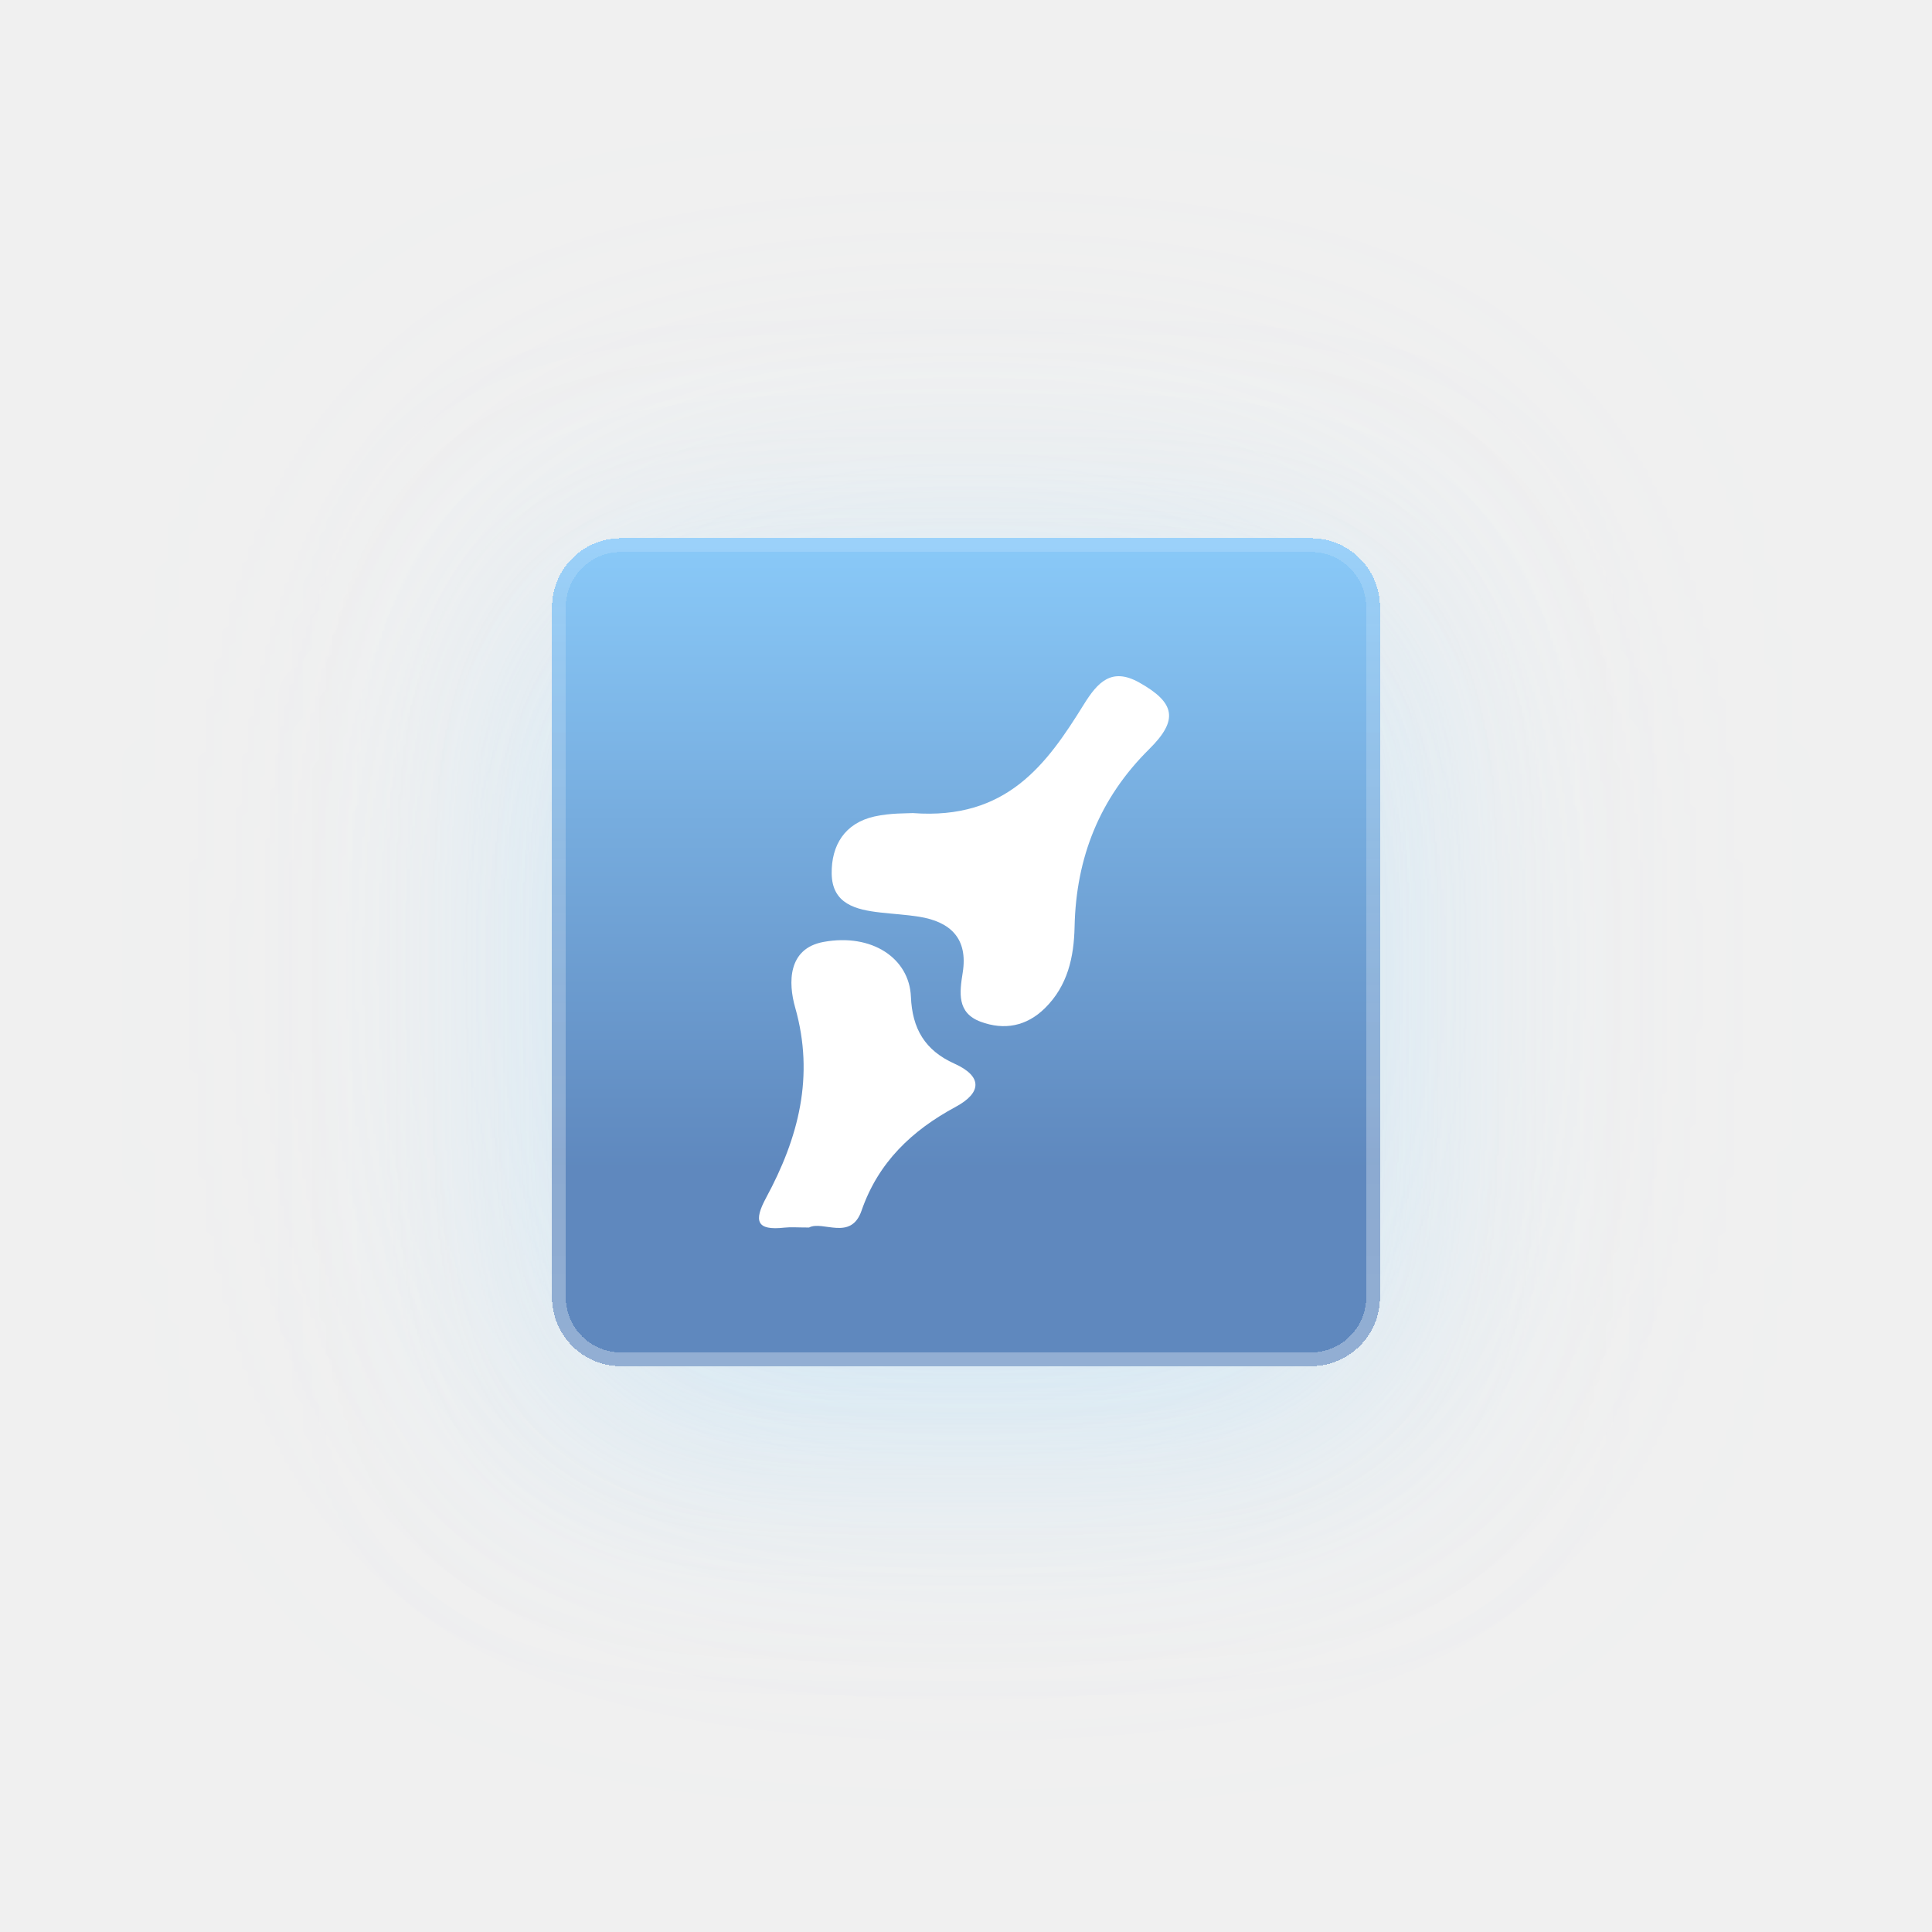
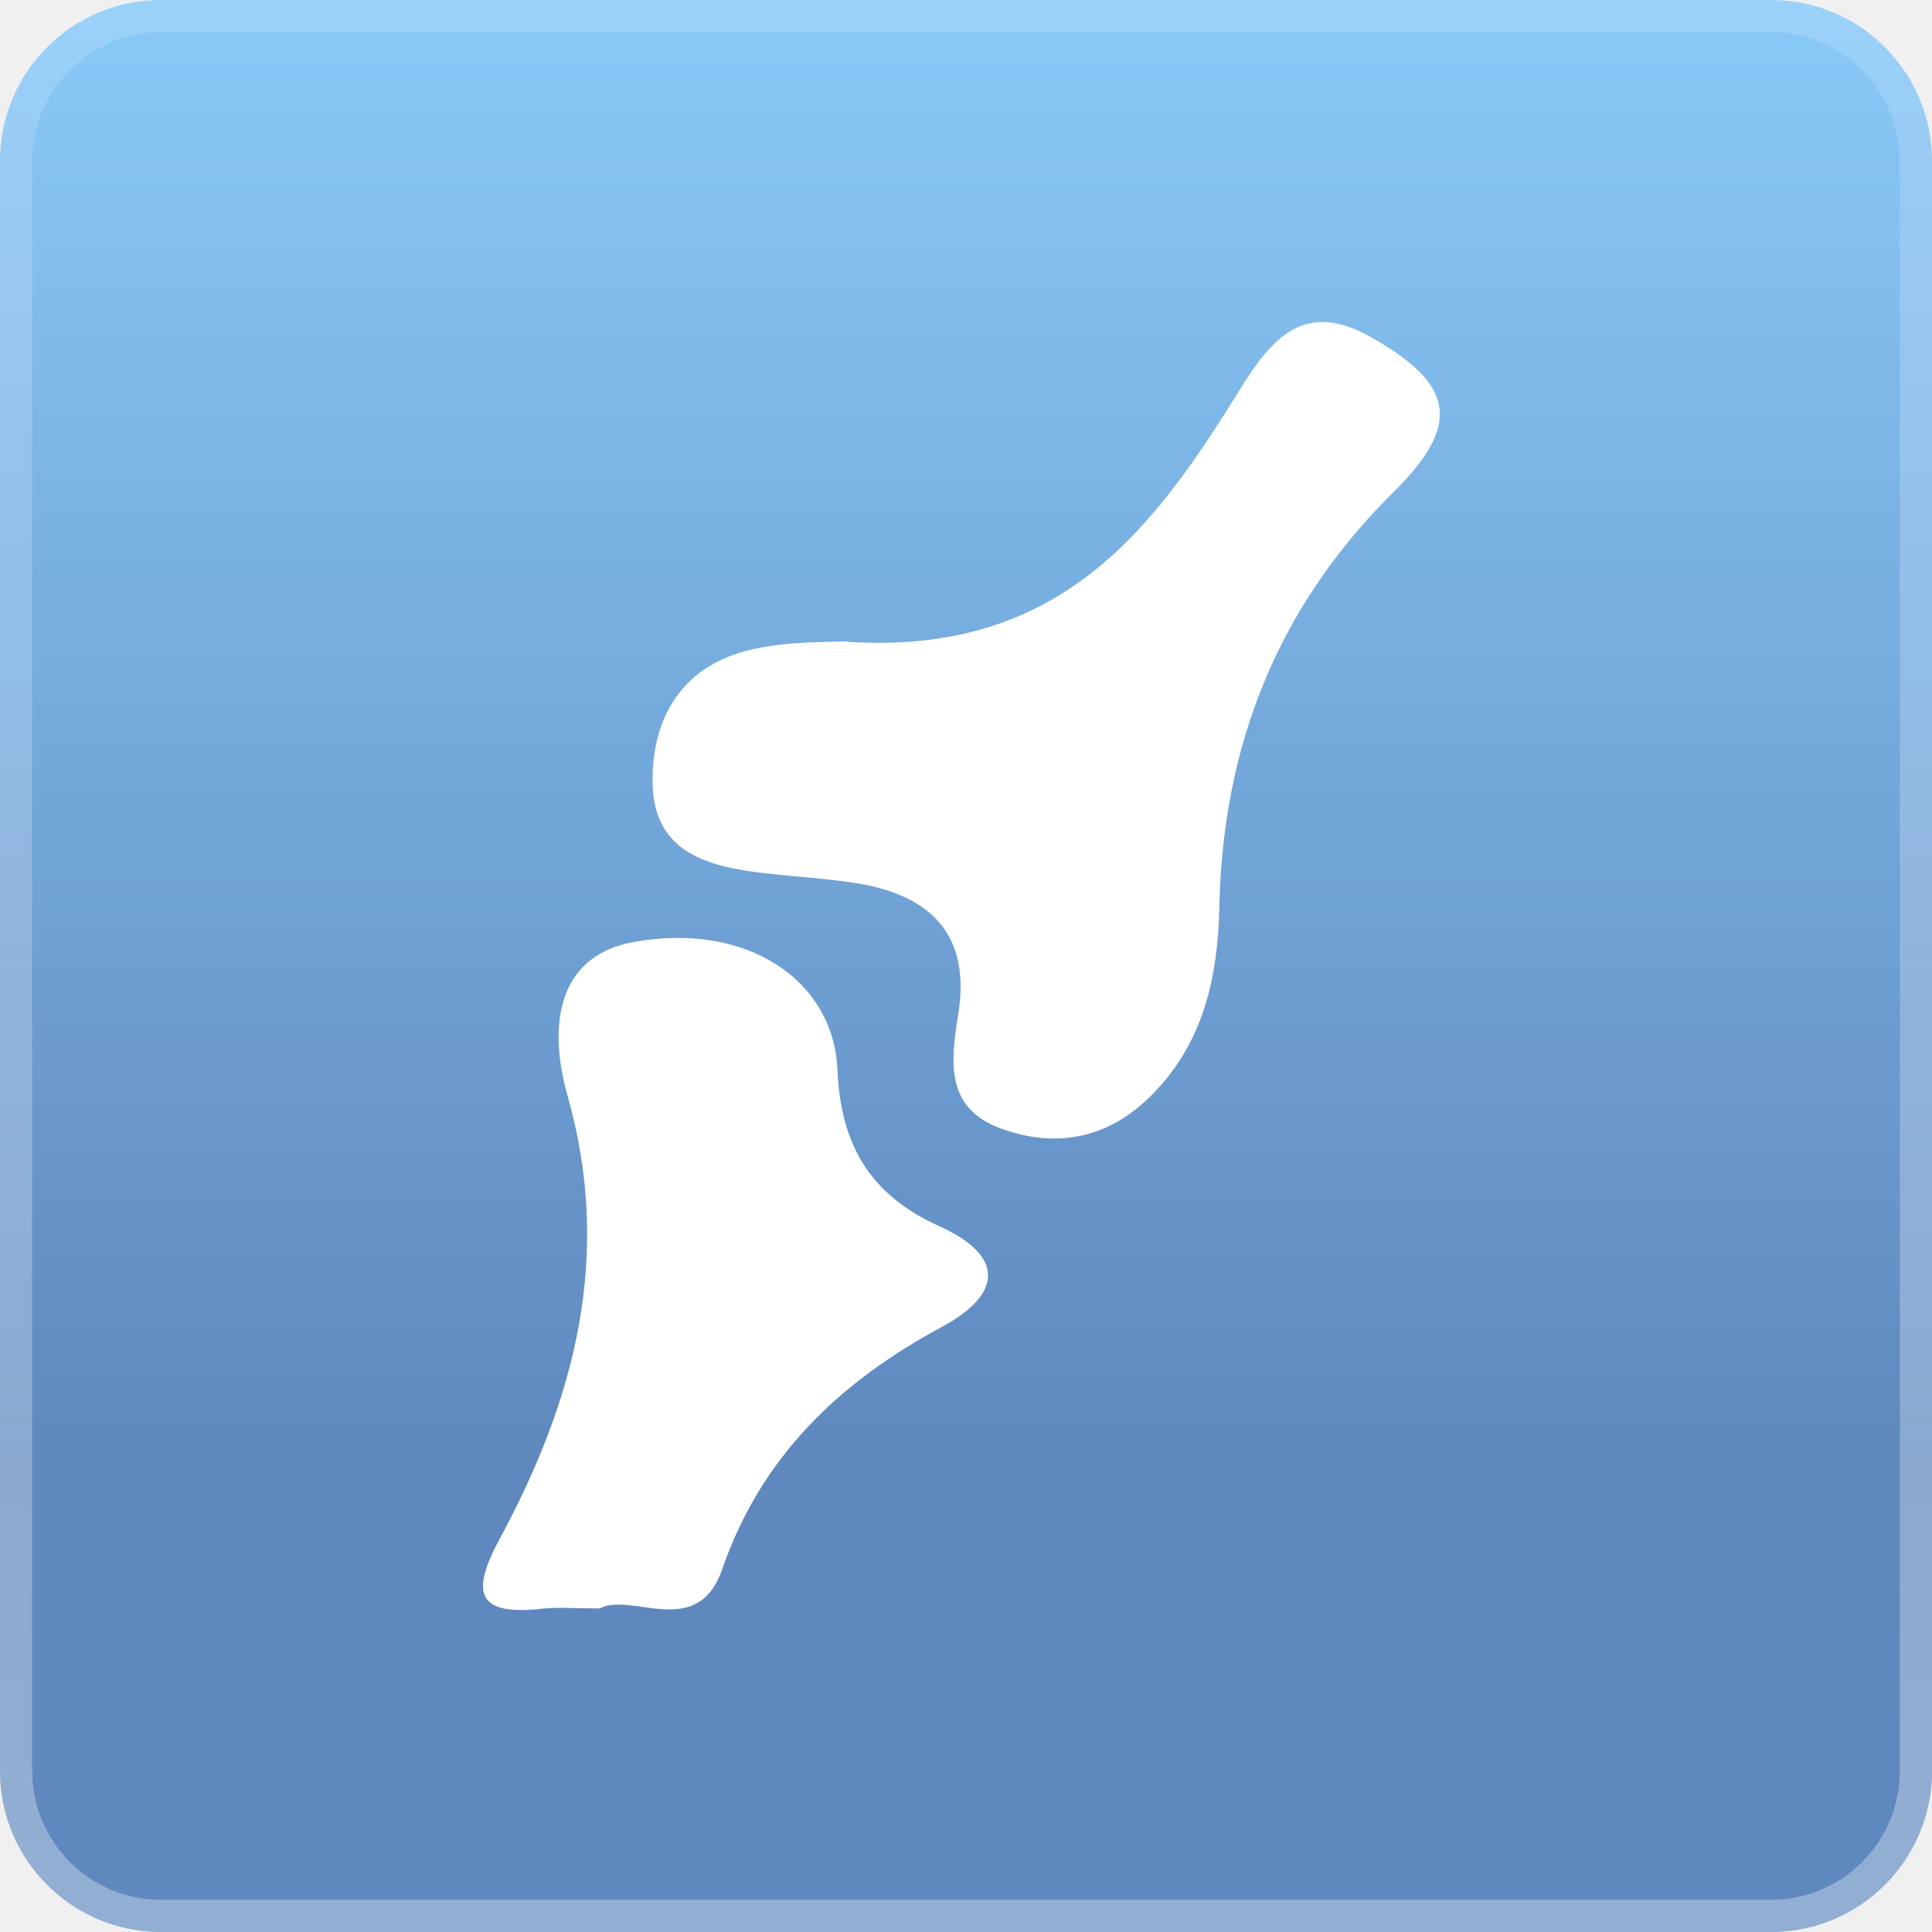
- <svg xmlns="http://www.w3.org/2000/svg" width="140" height="140" viewBox="0 0 140 140" fill="none">
-   <g filter="url(#filter0_bdd_191_306)">
-     <rect x="40" y="39" width="60" height="60" rx="5" fill="url(#paint0_linear_191_306)" fill-opacity="0.61" shape-rendering="crispEdges" />
-     <rect x="40.5" y="39.5" width="59" height="59" rx="4.5" stroke="url(#paint1_linear_191_306)" stroke-opacity="0.4" shape-rendering="crispEdges" />
-   </g>
-   <path fill-rule="evenodd" clip-rule="evenodd" d="M66.148 58.919C72.952 59.434 75.857 55.37 78.525 51.068C79.537 49.437 80.544 48.333 82.555 49.459C85.163 50.921 85.416 52.166 83.278 54.281C79.677 57.842 77.976 62.148 77.869 67.144C77.822 69.362 77.371 71.423 75.726 73.049C74.388 74.373 72.77 74.673 71.06 74.038C69.33 73.395 69.532 71.927 69.762 70.479C70.155 68.012 68.884 66.792 66.589 66.427C65.666 66.281 64.727 66.23 63.797 66.124C62.027 65.923 60.296 65.513 60.267 63.304C60.24 61.241 61.223 59.647 63.358 59.167C64.529 58.902 65.769 58.948 66.148 58.919L66.148 58.919Z" fill="white" />
-   <path fill-rule="evenodd" clip-rule="evenodd" d="M58.627 88.951C57.778 88.951 57.303 88.907 56.84 88.959C54.815 89.186 54.603 88.483 55.517 86.791C57.853 82.468 59.043 77.999 57.619 73.002C57.115 71.231 57.073 68.734 59.672 68.257C63.18 67.612 65.893 69.439 66.008 72.227C66.103 74.54 67.018 76.112 69.166 77.078C71.172 77.98 71.181 79.168 69.246 80.21C66.076 81.919 63.643 84.225 62.43 87.73C61.66 89.957 59.612 88.421 58.626 88.951L58.627 88.951Z" fill="white" />
+ <svg xmlns="http://www.w3.org/2000/svg" width="60" height="60" viewBox="0 0 60 60" fill="none">
+   <rect width="60" height="60" rx="5" fill="url(#paint0_linear_191_306)" fill-opacity="0.61" />
+   <rect x="0.5" y="0.5" width="59" height="59" rx="4.5" stroke="url(#paint1_linear_191_306)" stroke-opacity="0.4" />
+   <path fill-rule="evenodd" clip-rule="evenodd" d="M26.148 19.919C32.952 20.434 35.857 16.369 38.525 12.068C39.537 10.437 40.544 9.332 42.555 10.459C45.163 11.921 45.416 13.166 43.278 15.281C39.677 18.841 37.976 23.148 37.869 28.143C37.822 30.363 37.371 32.423 35.726 34.049C34.388 35.373 32.77 35.673 31.06 35.038C29.33 34.395 29.532 32.927 29.762 31.479C30.155 29.012 28.884 27.792 26.589 27.427C25.666 27.281 24.727 27.23 23.797 27.124C22.027 26.923 20.296 26.513 20.267 24.304C20.24 22.241 21.223 20.647 23.358 20.167C24.529 19.902 25.769 19.948 26.148 19.919L26.148 19.919Z" fill="white" />
+   <path fill-rule="evenodd" clip-rule="evenodd" d="M18.627 49.951C17.778 49.951 17.303 49.907 16.84 49.959C14.815 50.186 14.603 49.483 15.518 47.791C17.853 43.468 19.043 38.999 17.619 34.002C17.115 32.231 17.073 29.735 19.672 29.257C23.18 28.612 25.893 30.439 26.008 33.227C26.103 35.54 27.018 37.112 29.166 38.078C31.172 38.98 31.181 40.168 29.246 41.21C26.076 42.919 23.643 45.225 22.43 48.73C21.66 50.958 19.612 49.421 18.626 49.951L18.627 49.951Z" fill="white" />
  <defs>
-     <filter id="filter0_bdd_191_306" x="-64" y="-65" width="268" height="268" filterUnits="userSpaceOnUse" color-interpolation-filters="sRGB">
-       <feFlood flood-opacity="0" result="BackgroundImageFix" />
-       <feGaussianBlur in="BackgroundImageFix" stdDeviation="52" />
-       <feComposite in2="SourceAlpha" operator="in" result="effect1_backgroundBlur_191_306" />
-       <feColorMatrix in="SourceAlpha" type="matrix" values="0 0 0 0 0 0 0 0 0 0 0 0 0 0 0 0 0 0 127 0" result="hardAlpha" />
-       <feOffset dy="1" />
-       <feGaussianBlur stdDeviation="20" />
-       <feComposite in2="hardAlpha" operator="out" />
-       <feColorMatrix type="matrix" values="0 0 0 0 0.808 0 0 0 0 0.927 0 0 0 0 1 0 0 0 0.2 0" />
-       <feBlend mode="normal" in2="effect1_backgroundBlur_191_306" result="effect2_dropShadow_191_306" />
-       <feColorMatrix in="SourceAlpha" type="matrix" values="0 0 0 0 0 0 0 0 0 0 0 0 0 0 0 0 0 0 127 0" result="hardAlpha" />
-       <feOffset dy="4" />
-       <feGaussianBlur stdDeviation="9" />
-       <feComposite in2="hardAlpha" operator="out" />
-       <feColorMatrix type="matrix" values="0 0 0 0 0.578 0 0 0 0 0.833 0 0 0 0 0.992 0 0 0 0.3 0" />
-       <feBlend mode="normal" in2="effect2_dropShadow_191_306" result="effect3_dropShadow_191_306" />
-       <feBlend mode="normal" in="SourceGraphic" in2="effect3_dropShadow_191_306" result="shape" />
-     </filter>
-     <linearGradient id="paint0_linear_191_306" x1="70" y1="39" x2="70" y2="99" gradientUnits="userSpaceOnUse">
+     <linearGradient id="paint0_linear_191_306" x1="30" y1="0" x2="30" y2="60" gradientUnits="userSpaceOnUse">
      <stop stop-color="#49B2FF" />
      <stop offset="0.76" stop-color="#03479F" />
    </linearGradient>
-     <linearGradient id="paint1_linear_191_306" x1="70" y1="39" x2="70" y2="99" gradientUnits="userSpaceOnUse">
+     <linearGradient id="paint1_linear_191_306" x1="30" y1="0" x2="30" y2="60" gradientUnits="userSpaceOnUse">
      <stop stop-color="white" stop-opacity="0.36" />
      <stop offset="1" stop-color="white" stop-opacity="0.81" />
    </linearGradient>
  </defs>
</svg>
